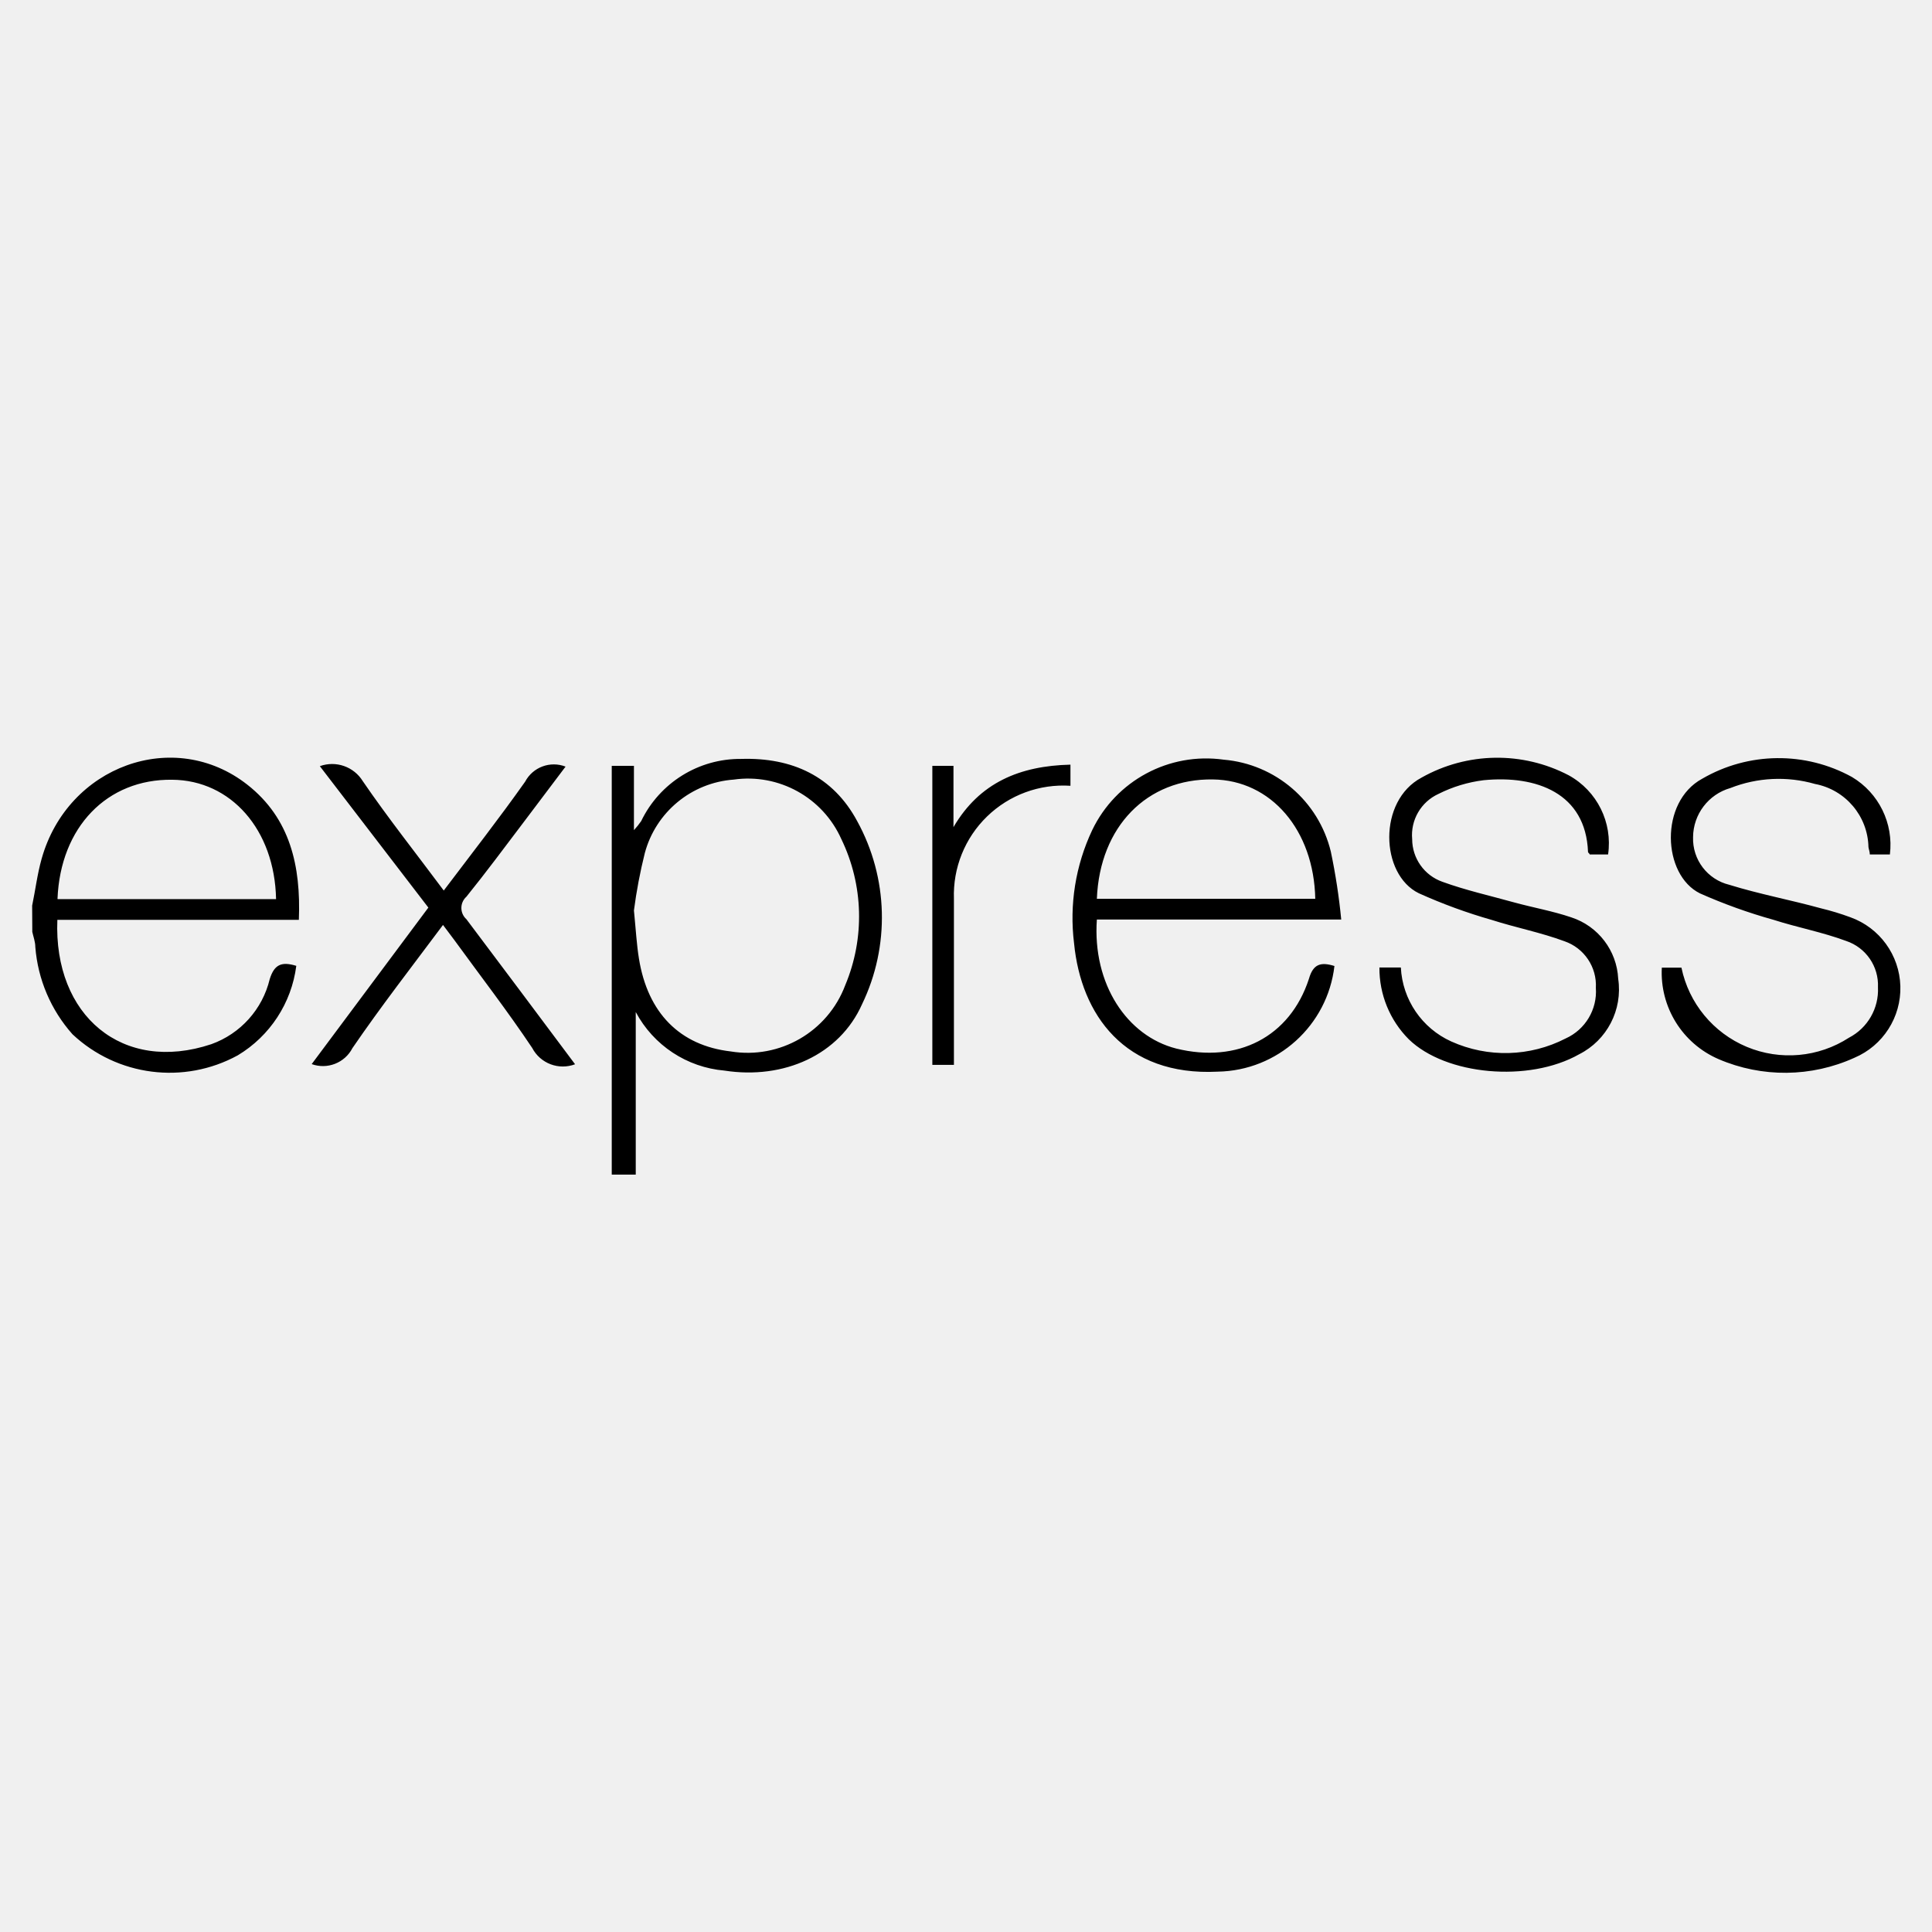
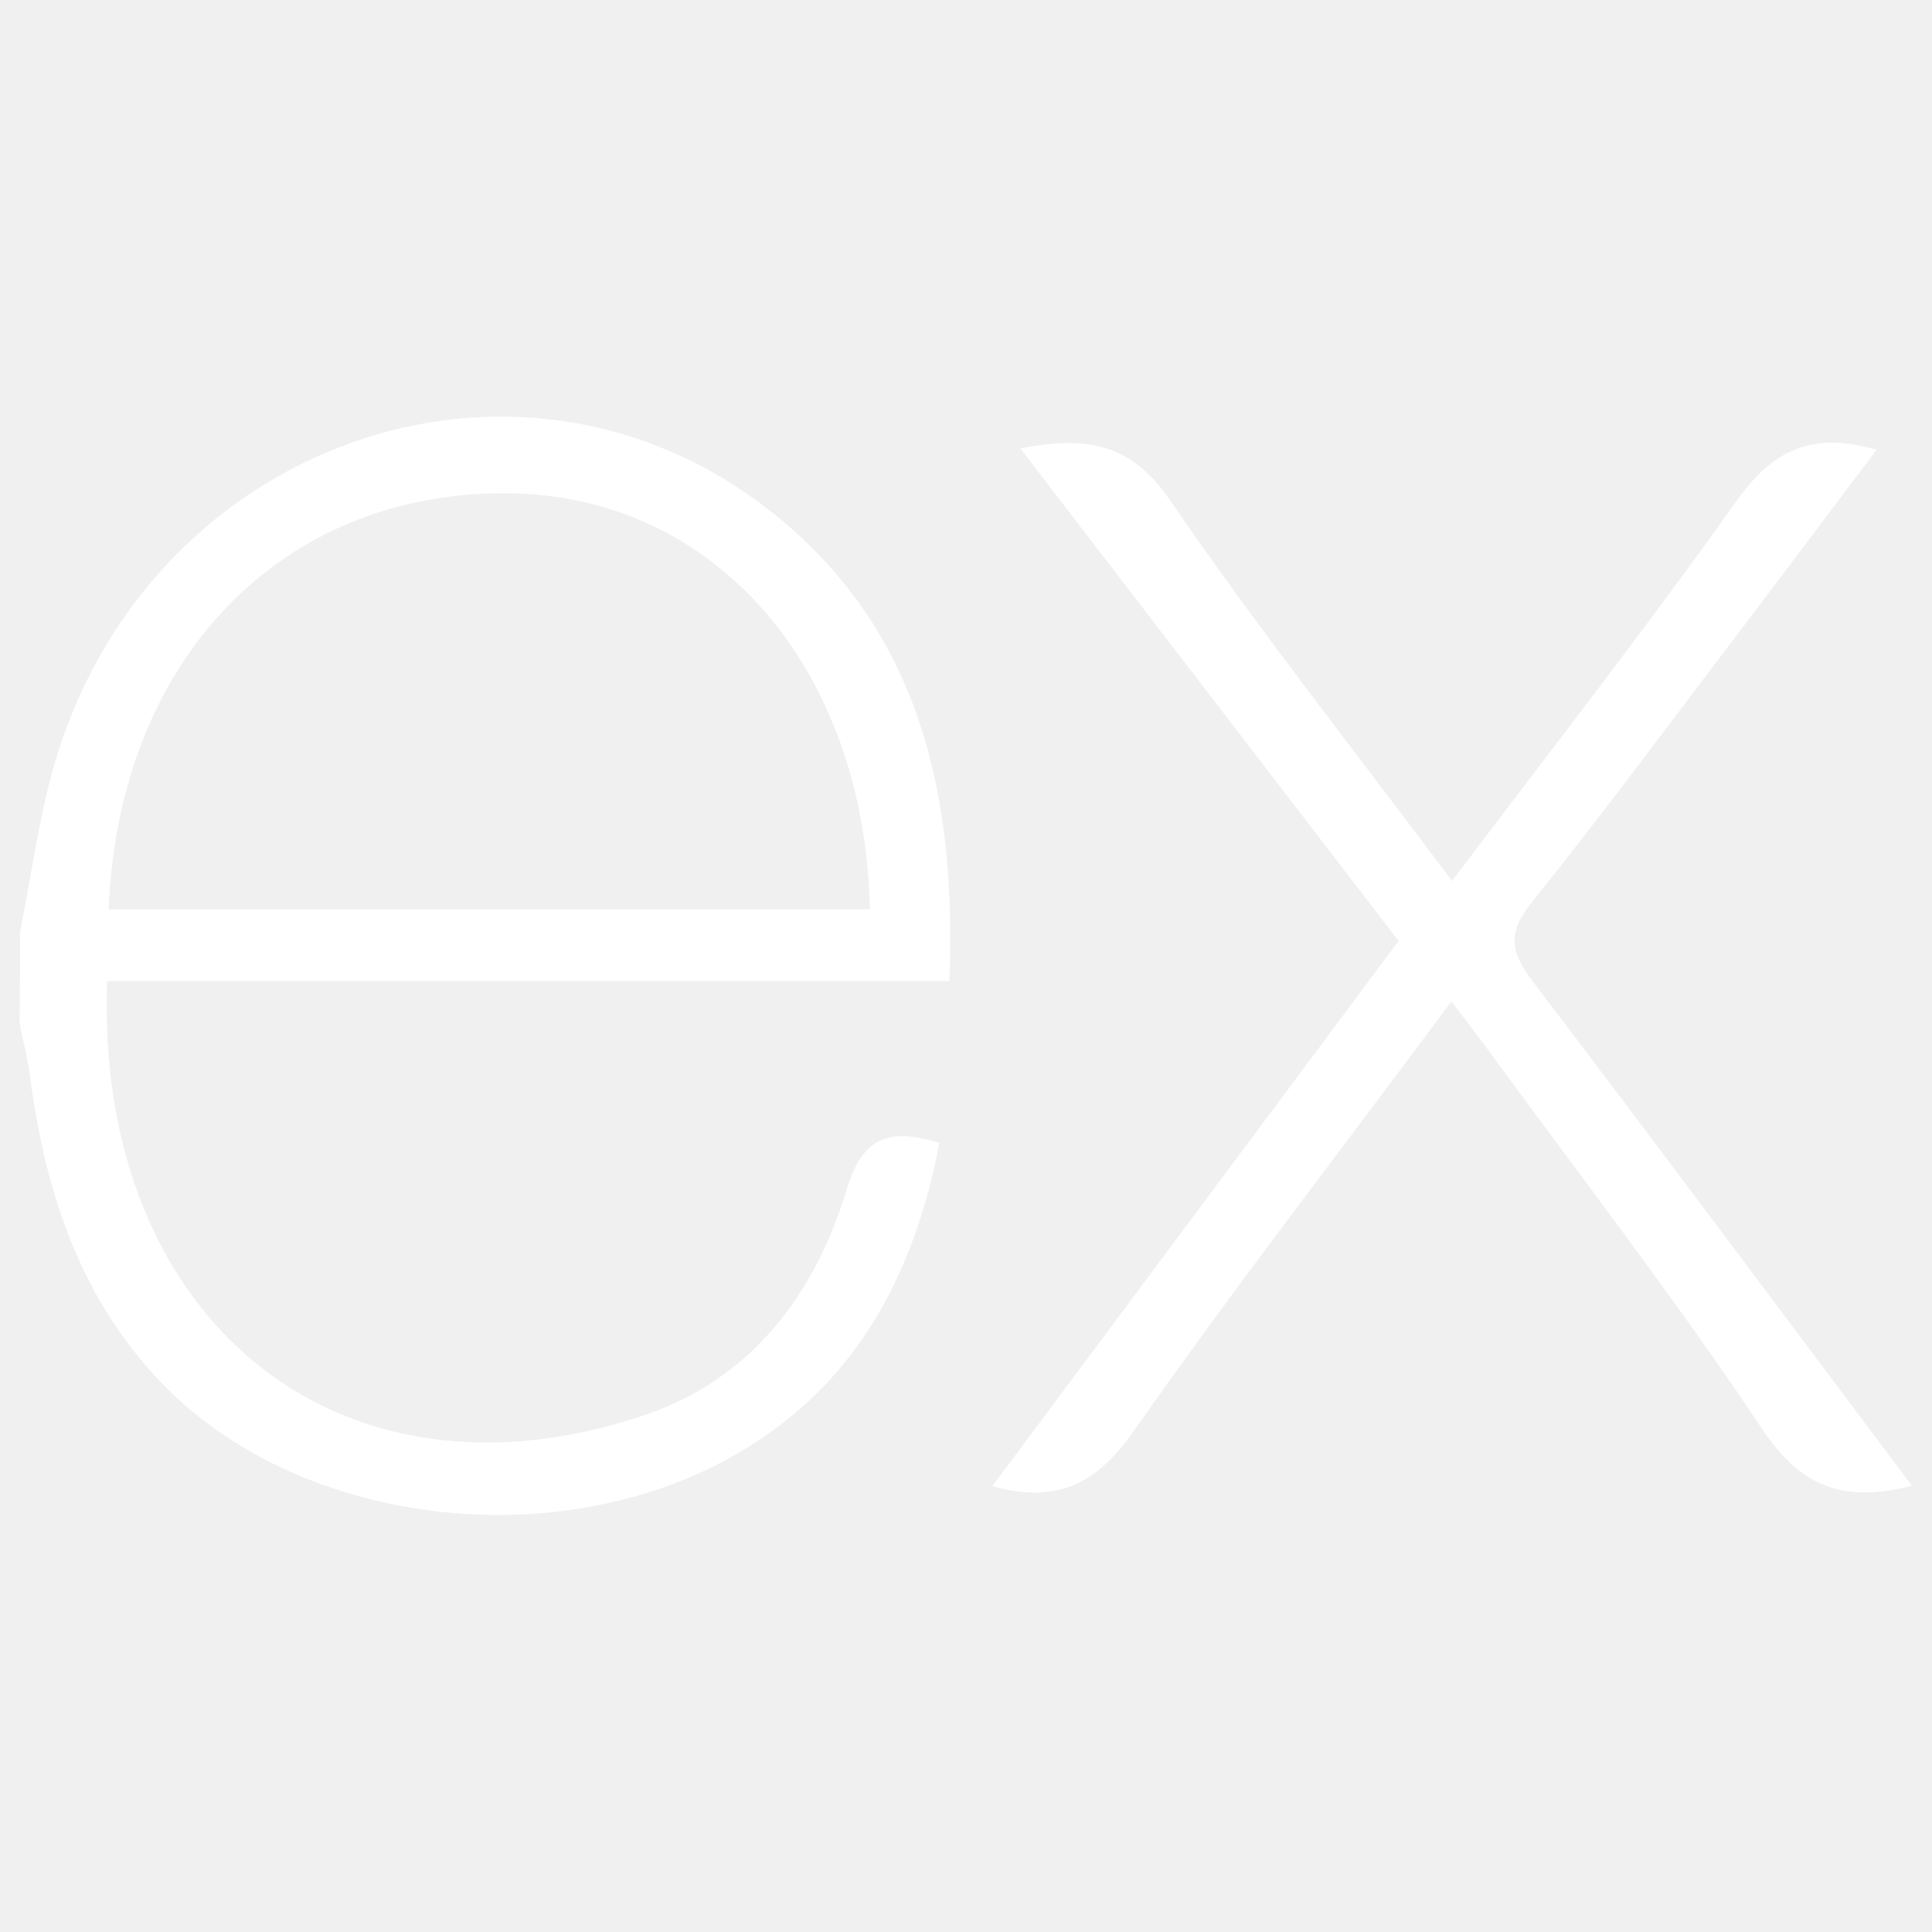
- <svg viewBox="0 0 128 128">
-   <path d="M40.53 77.82V50.74H42V55a5.57 5.57 0 00.48-.6 7.28 7.28 0 016.64-4.12c3.35-.1 6.07 1.14 7.67 4.12a13.24 13.24 0 01.32 12.14c-1.49 3.34-5.17 5-9.11 4.39a7.37 7.37 0 01-5.88-3.88v10.77zM42 60.32c.13 1.32.18 2.26.33 3.18.58 3.62 2.72 5.77 6.08 6.16A6.91 6.91 0 0056 65.27a11.77 11.77 0 00-.26-9.68 6.77 6.77 0 00-7.13-3.94 6.59 6.59 0 00-5.89 4.87 33.4 33.4 0 00-.72 3.8zM88.41 64a7.92 7.92 0 01-7.74 7c-6.16.31-9.05-3.78-9.51-8.5a13.62 13.62 0 011.2-7.5 8.37 8.37 0 018.71-4.67 8 8 0 017.1 6.09 41.09 41.09 0 01.69 4.5H72.67c-.3 4.28 2 7.72 5.26 8.55 4.06 1 7.53-.76 8.79-4.62.28-.99.79-1.13 1.69-.85zm-15.74-4.45h14.47c-.09-4.56-2.93-7.86-6.78-7.91-4.36-.07-7.5 3.11-7.69 7.91zM91.39 64.1h1.42a5.69 5.69 0 003.34 4.9 8.73 8.73 0 007.58-.2 3.41 3.41 0 002-3.35 3.09 3.09 0 00-2.08-3.09c-1.56-.58-3.22-.9-4.81-1.41A35.25 35.25 0 0194 59.18c-2.56-1.25-2.72-6.12.18-7.66a10.21 10.21 0 019.76-.15 5.14 5.14 0 012.6 5.24h-1.22c0-.06-.11-.11-.11-.17-.15-3.89-3.41-5.09-6.91-4.75a9.17 9.17 0 00-3 .91 3 3 0 00-1.74 3 3 3 0 002 2.82c1.54.56 3.15.92 4.73 1.36 1.27.35 2.59.58 3.82 1a4.51 4.51 0 013.1 4.07 4.81 4.81 0 01-2.59 5c-3.34 1.89-8.84 1.39-11.29-1a6.67 6.67 0 01-1.94-4.75zM125.21 56.61h-1.33c0-.18-.07-.34-.09-.49a4.35 4.35 0 00-3.54-4.18 8.73 8.73 0 00-5.61.27 3.41 3.41 0 00-2.47 3.25 3.14 3.14 0 002.4 3.16c2 .62 4.05 1 6.08 1.56a17 17 0 011.94.59 5 5 0 01.27 9.31 11.13 11.13 0 01-9 .09 6.24 6.24 0 01-3.76-6.06h1.3a7.29 7.29 0 0011.1 4.64 3.57 3.57 0 001.92-3.34 3.09 3.09 0 00-2.11-3.07c-1.56-.58-3.22-.89-4.81-1.4a35.43 35.43 0 01-4.87-1.75c-2.5-1.23-2.7-6.06.15-7.6a10.07 10.07 0 019.92-.11 5.23 5.23 0 012.51 5.13zM38.1 70.51a2.29 2.29 0 01-2.84-1.08c-1.63-2.44-3.43-4.77-5.16-7.15l-.75-1c-2.06 2.76-4.12 5.41-6 8.16a2.2 2.2 0 01-2.7 1.06l7.73-10.37-7.19-9.37a2.39 2.39 0 012.85 1c1.67 2.44 3.52 4.77 5.36 7.24 1.85-2.45 3.68-4.79 5.39-7.21a2.15 2.15 0 012.68-1l-2.79 3.7c-1.25 1.65-2.48 3.31-3.78 4.92a1 1 0 000 1.49c2.39 3.17 4.76 6.35 7.2 9.61zM70.92 50.66v1.4a7.25 7.25 0 00-7.72 7.49v11h-1.43V50.74h1.4v4.06c1.73-2.96 4.4-4.06 7.75-4.14zM2.13 60c.21-1 .34-2.09.63-3.11 1.73-6.15 8.78-8.71 13.63-4.9 2.84 2.23 3.55 5.39 3.41 8.95h-16c-.26 6.36 4.33 10.2 10.2 8.24a6.09 6.09 0 003.87-4.31c.31-1 .81-1.17 1.76-.88a8.12 8.12 0 01-3.88 5.93 9.4 9.4 0 01-10.95-1.4 9.85 9.85 0 01-2.46-5.78c0-.34-.13-.68-.2-1q-.01-.89-.01-1.74zm1.69-.43h14.47c-.09-4.61-3-7.88-6.88-7.91-4.32-.06-7.41 3.14-7.6 7.89z" />
+ <svg xmlns="http://www.w3.org/2000/svg" viewBox="0 0 128 128">
+   <path d="M126.67 98.44c-4.56 1.16-7.38.05-9.91-3.75-5.68-8.51-11.95-16.63-18-24.9-.78-1.07-1.59-2.12-2.6-3.45C89 76 81.85 85.2 75.14 94.77c-2.4 3.42-4.92 4.91-9.4 3.7l26.92-36.13L67.6 29.71c4.31-.84 7.29-.41 9.93 3.45 5.83 8.52 12.26 16.63 18.67 25.21 6.45-8.55 12.8-16.67 18.8-25.11 2.41-3.42 5-4.72 9.33-3.46-3.28 4.35-6.49 8.63-9.72 12.88-4.36 5.73-8.64 11.53-13.16 17.14-1.61 2-1.35 3.3.09 5.19C109.9 76 118.16 87.1 126.67 98.44zM1.33 61.74c.72-3.61 1.2-7.29 2.2-10.83 6-21.43 30.6-30.34 47.5-17.06C60.93 41.64 63.39 52.62 62.9 65H7.1c-.84 22.21 15.15 35.62 35.53 28.78 7.15-2.4 11.36-8 13.47-15 1.07-3.51 2.84-4.06 6.14-3.06-1.69 8.76-5.52 16.08-13.52 20.66-12 6.86-29.13 4.64-38.14-4.89C5.26 85.89 3 78.92 2 71.39c-.15-1.2-.46-2.38-.7-3.57q.03-3.04.03-6.08zm5.87-1.49h50.43c-.33-16.06-10.33-27.47-24-27.57-15-.12-25.78 11.02-26.43 27.57z" fill="white" />
</svg>
